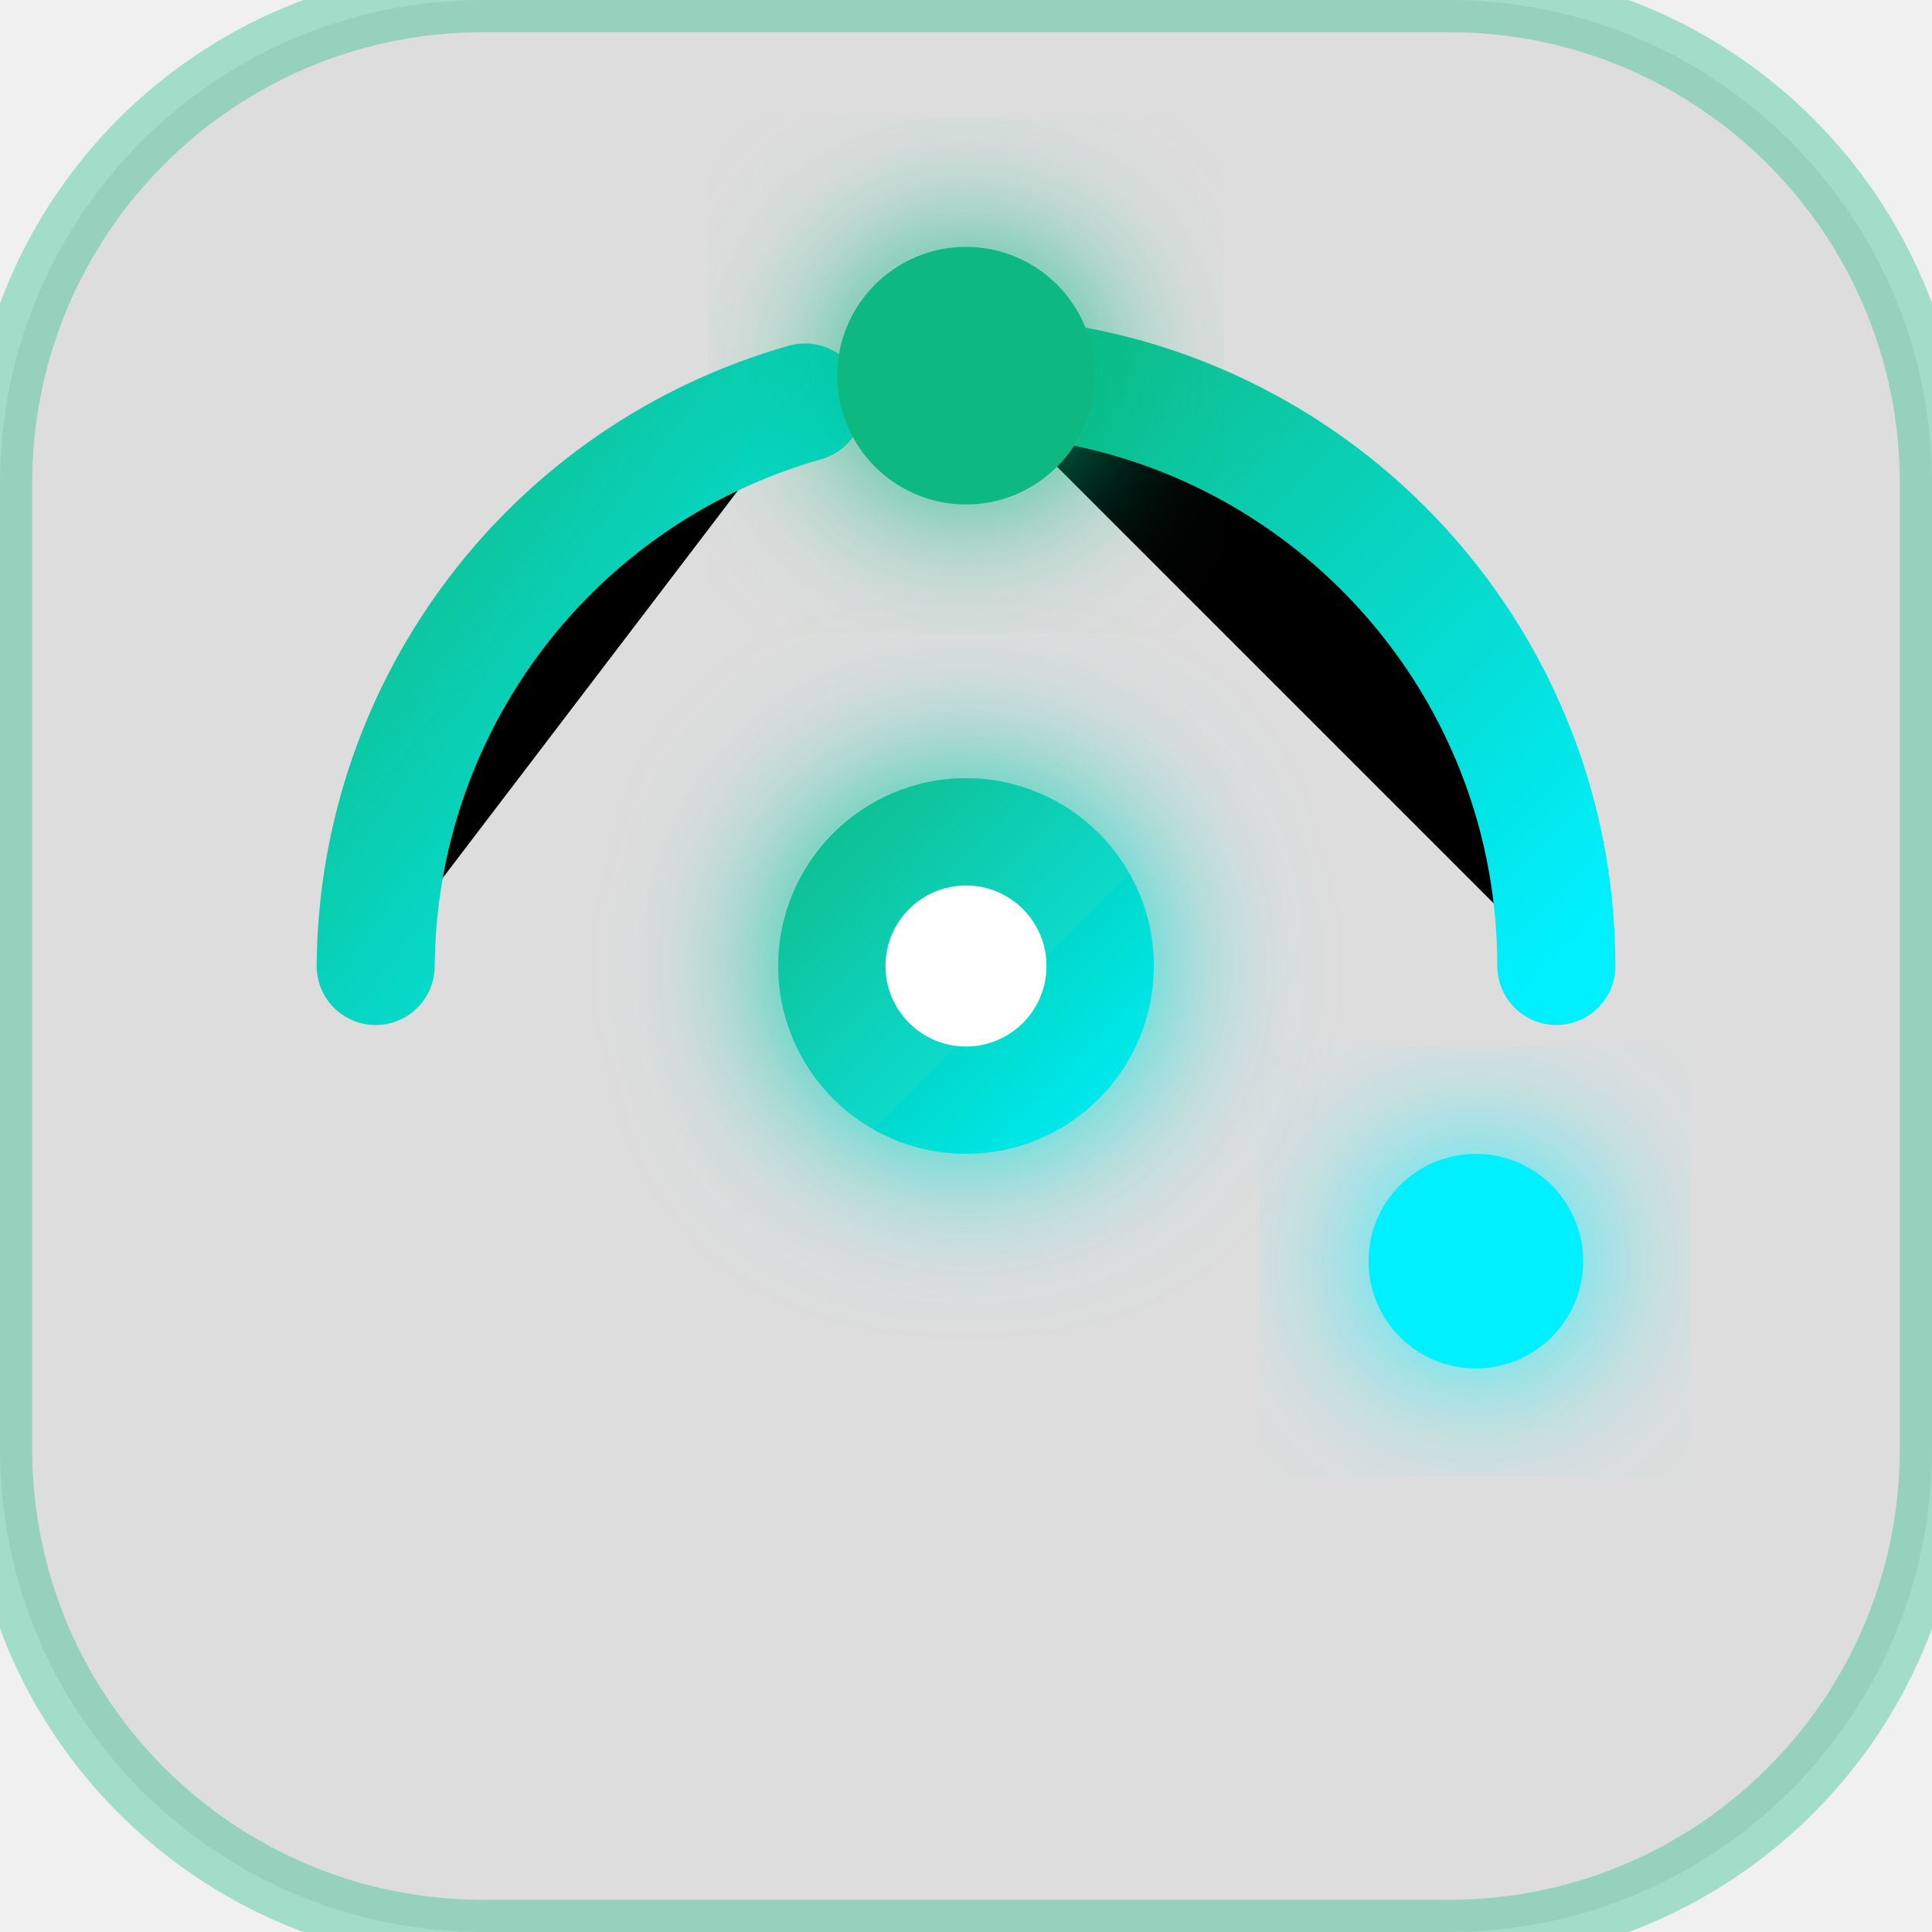
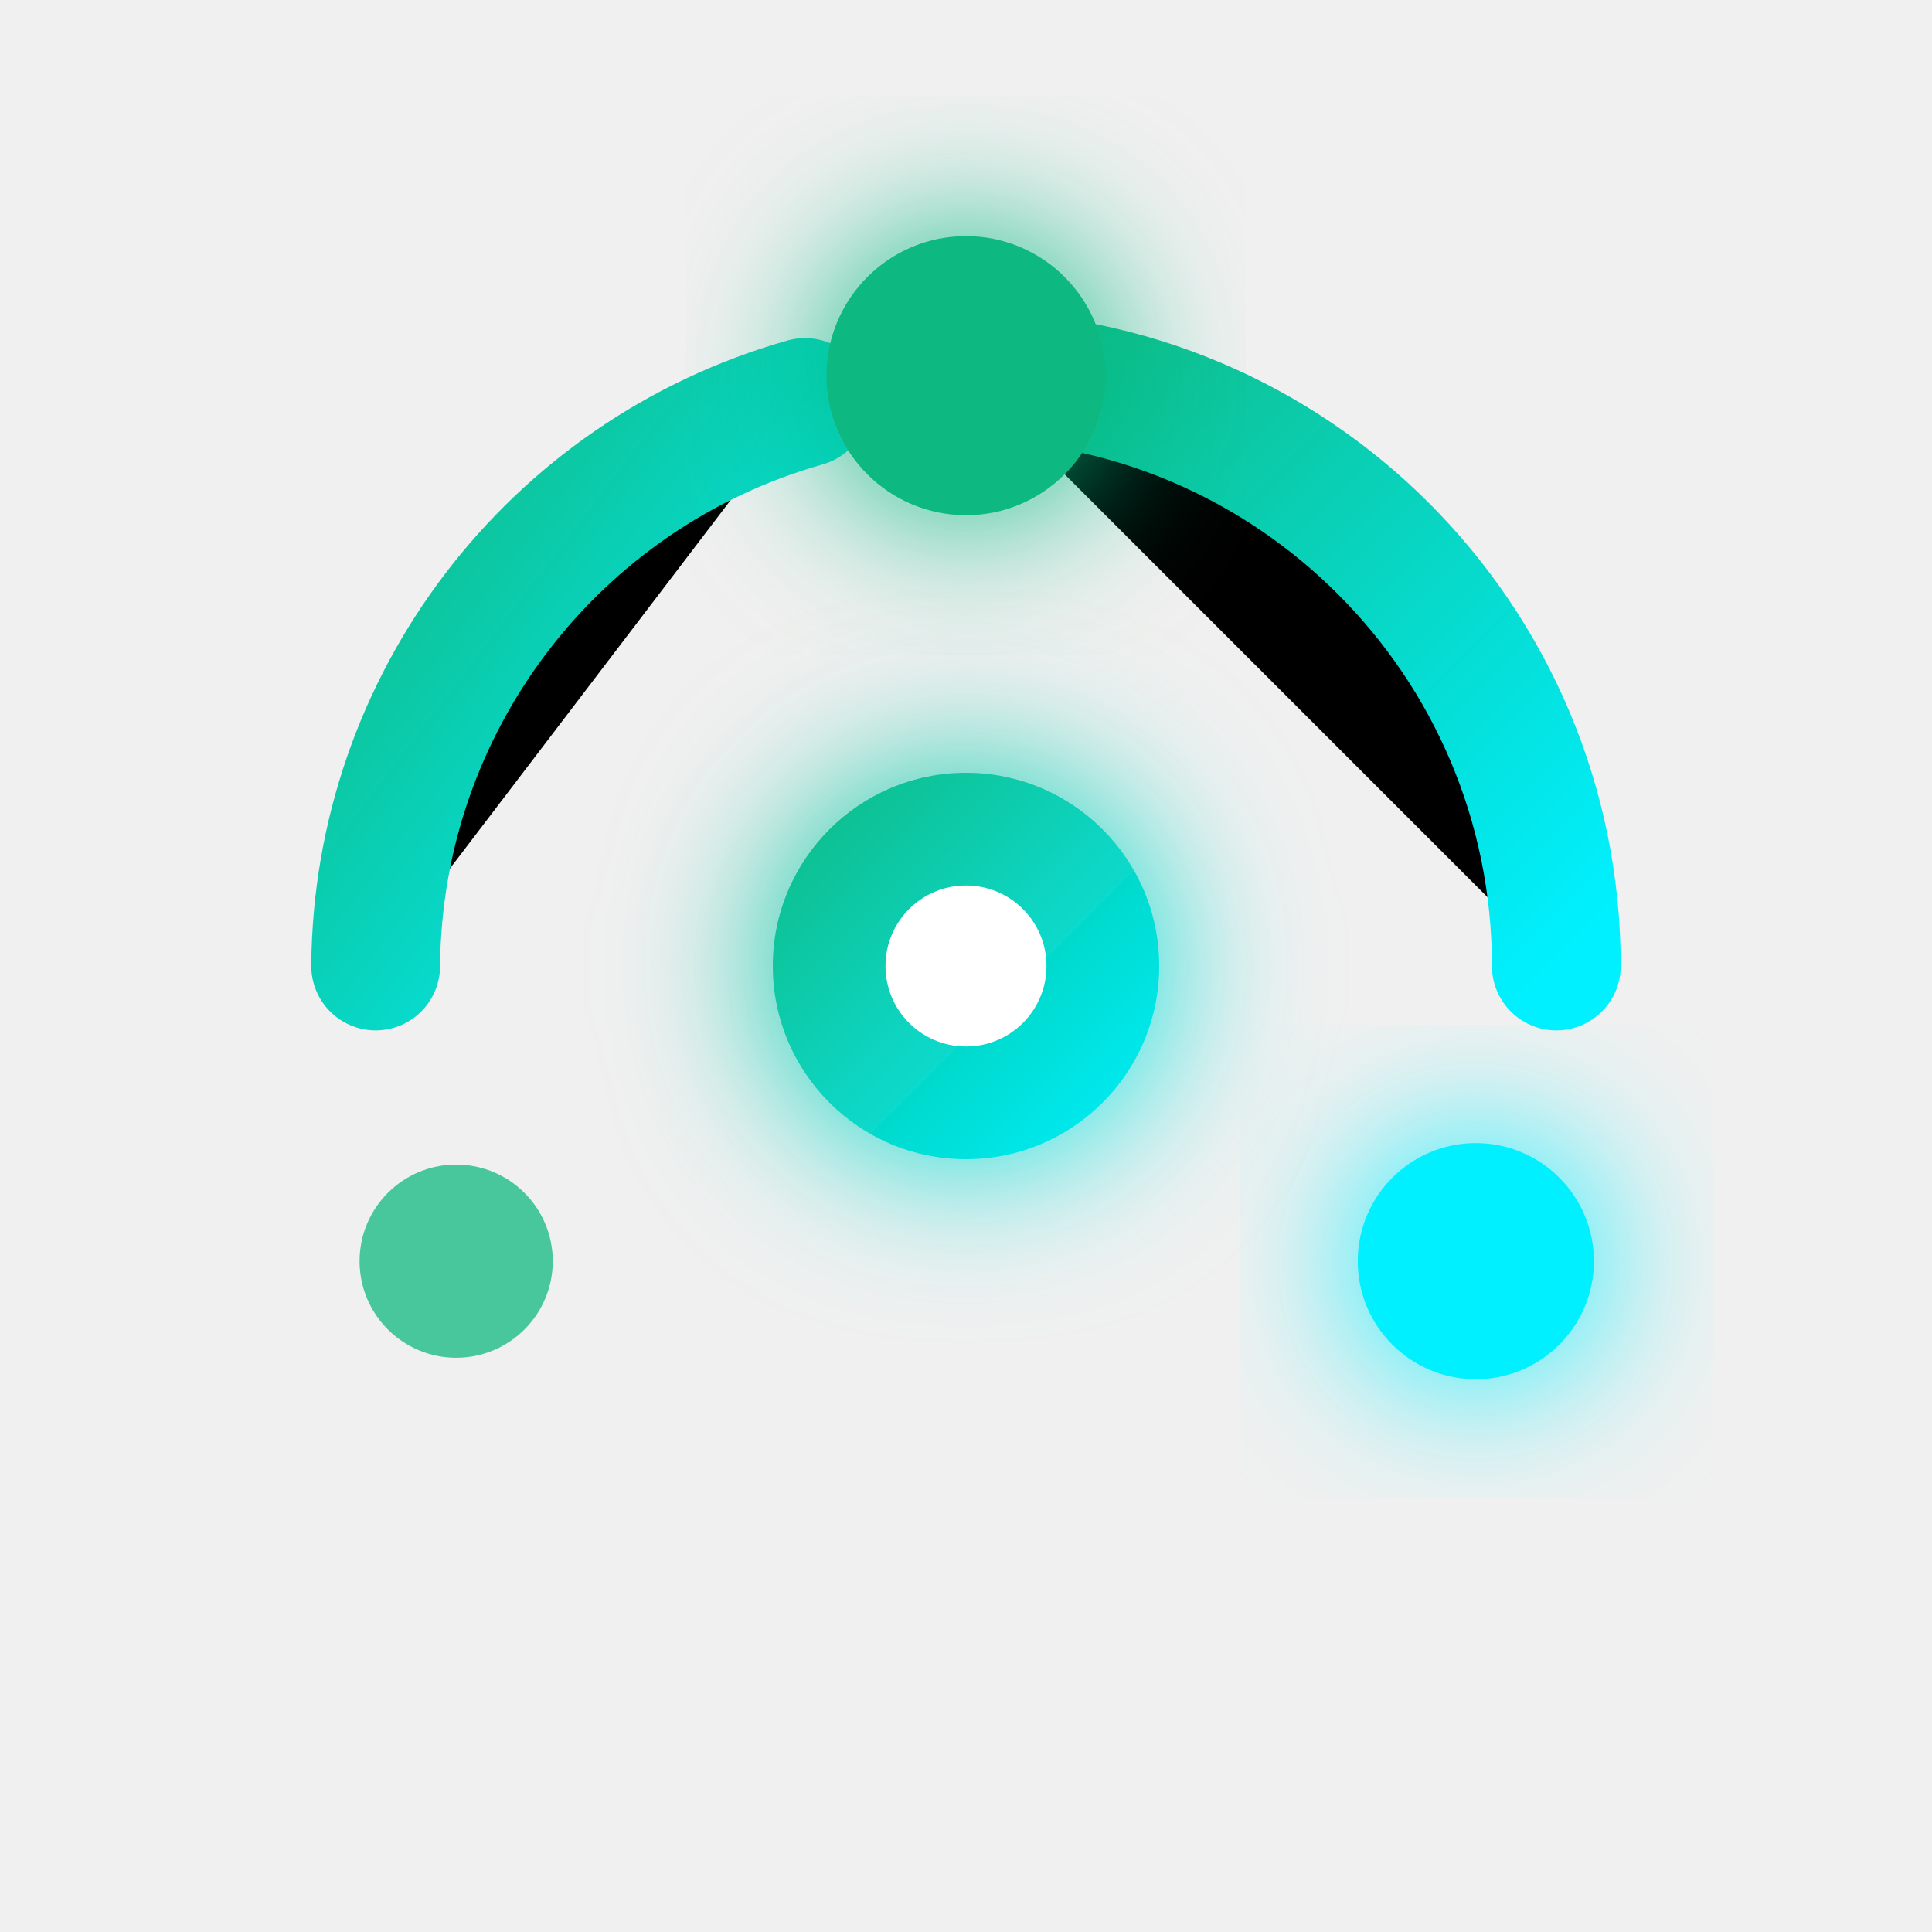
<svg xmlns="http://www.w3.org/2000/svg" viewBox="0 0 36 36" width="36" height="36">
  <defs>
    <linearGradient id="fav-orbit-grad" x1="0%" y1="0%" x2="100%" y2="100%">
      <stop offset="0%" stop-color="#10b981" />
      <stop offset="100%" stop-color="#00f0ff" />
    </linearGradient>
    <filter id="fav-glow" x="-50%" y="-50%" width="200%" height="200%">
      <feGaussianBlur in="SourceGraphic" stdDeviation="1.5" result="blur" />
      <feMerge>
        <feMergeNode in="blur" />
        <feMergeNode in="SourceGraphic" />
      </feMerge>
    </filter>
  </defs>
-   <style>
-     .mark-bg { fill: #000000; fill-opacity: 0.08; stroke: #10b981; stroke-opacity: 0.35; }
-     @media (prefers-color-scheme: dark) {
-       .mark-bg { fill: #ffffff; fill-opacity: 0.08; stroke: #10b981; stroke-opacity: 0.5; }
-     }
-   </style>
-   <rect width="36" height="36" rx="9" class="mark-bg" stroke-width="1.2" />
-   <path d="M 18 7 A 11 11 0 0 1 29 18" stroke="url(#fav-orbit-grad)" stroke-width="2.2" stroke-linecap="round" />
-   <path d="M 7 18 A 11 11 0 0 1 15 7.5" stroke="url(#fav-orbit-grad)" stroke-width="2.2" stroke-linecap="round" />
-   <circle cx="18" cy="7" r="2.4" fill="#10b981" filter="url(#fav-glow)" />
-   <circle cx="27.5" cy="23.5" r="2" fill="#00f0ff" filter="url(#fav-glow)" />
-   <circle cx="18" cy="18" r="3.5" fill="url(#fav-orbit-grad)" filter="url(#fav-glow)" />
+   <path d="M 18 7 A 11 11 0 0 1 29 18" stroke="url(#fav-orbit-grad)" stroke-width="2.4" stroke-linecap="round" />
+   <path d="M 7 18 A 11 11 0 0 1 15 7.5" stroke="url(#fav-orbit-grad)" stroke-width="2.4" stroke-linecap="round" />
+   <circle cx="18" cy="7" r="2.6" fill="#10b981" filter="url(#fav-glow)" />
+   <circle cx="27.5" cy="23.5" r="2.2" fill="#00f0ff" filter="url(#fav-glow)" />
+   <circle cx="8.5" cy="23.5" r="1.8" fill="#10b981" fill-opacity="0.75" />
+   <circle cx="18" cy="18" r="3.6" fill="url(#fav-orbit-grad)" filter="url(#fav-glow)" />
  <circle cx="18" cy="18" r="1.5" fill="#ffffff" />
</svg>
